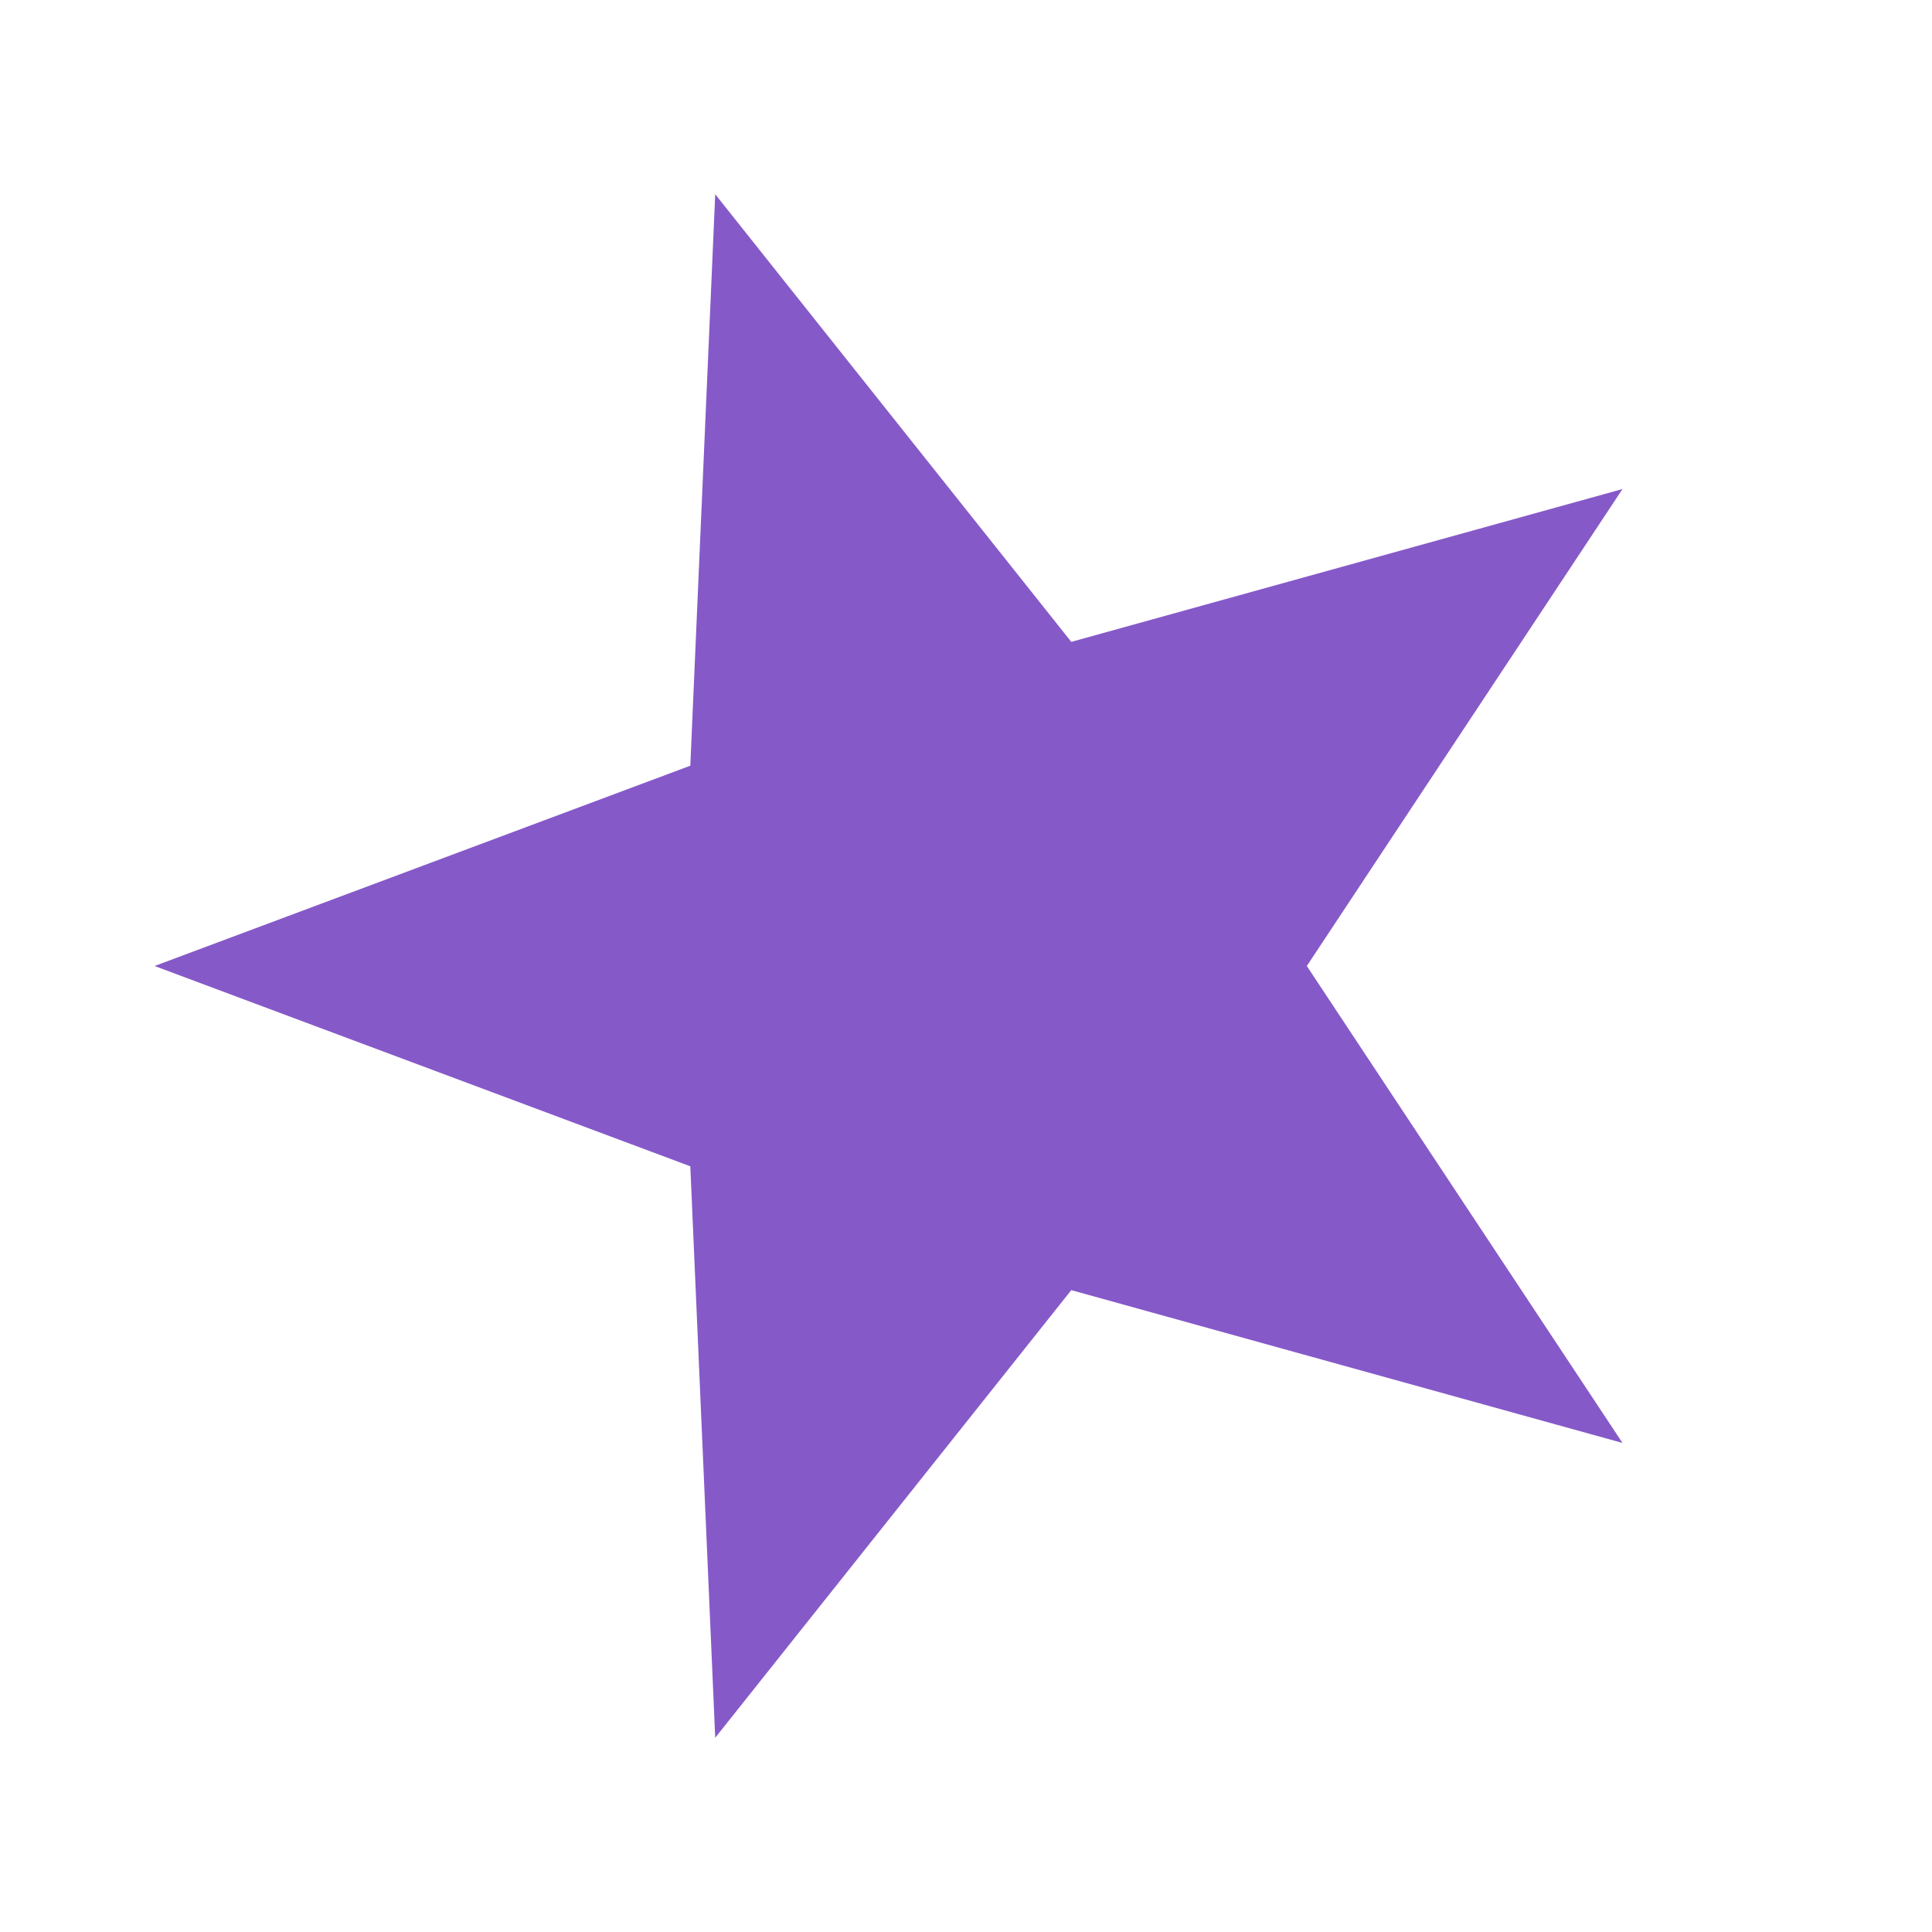
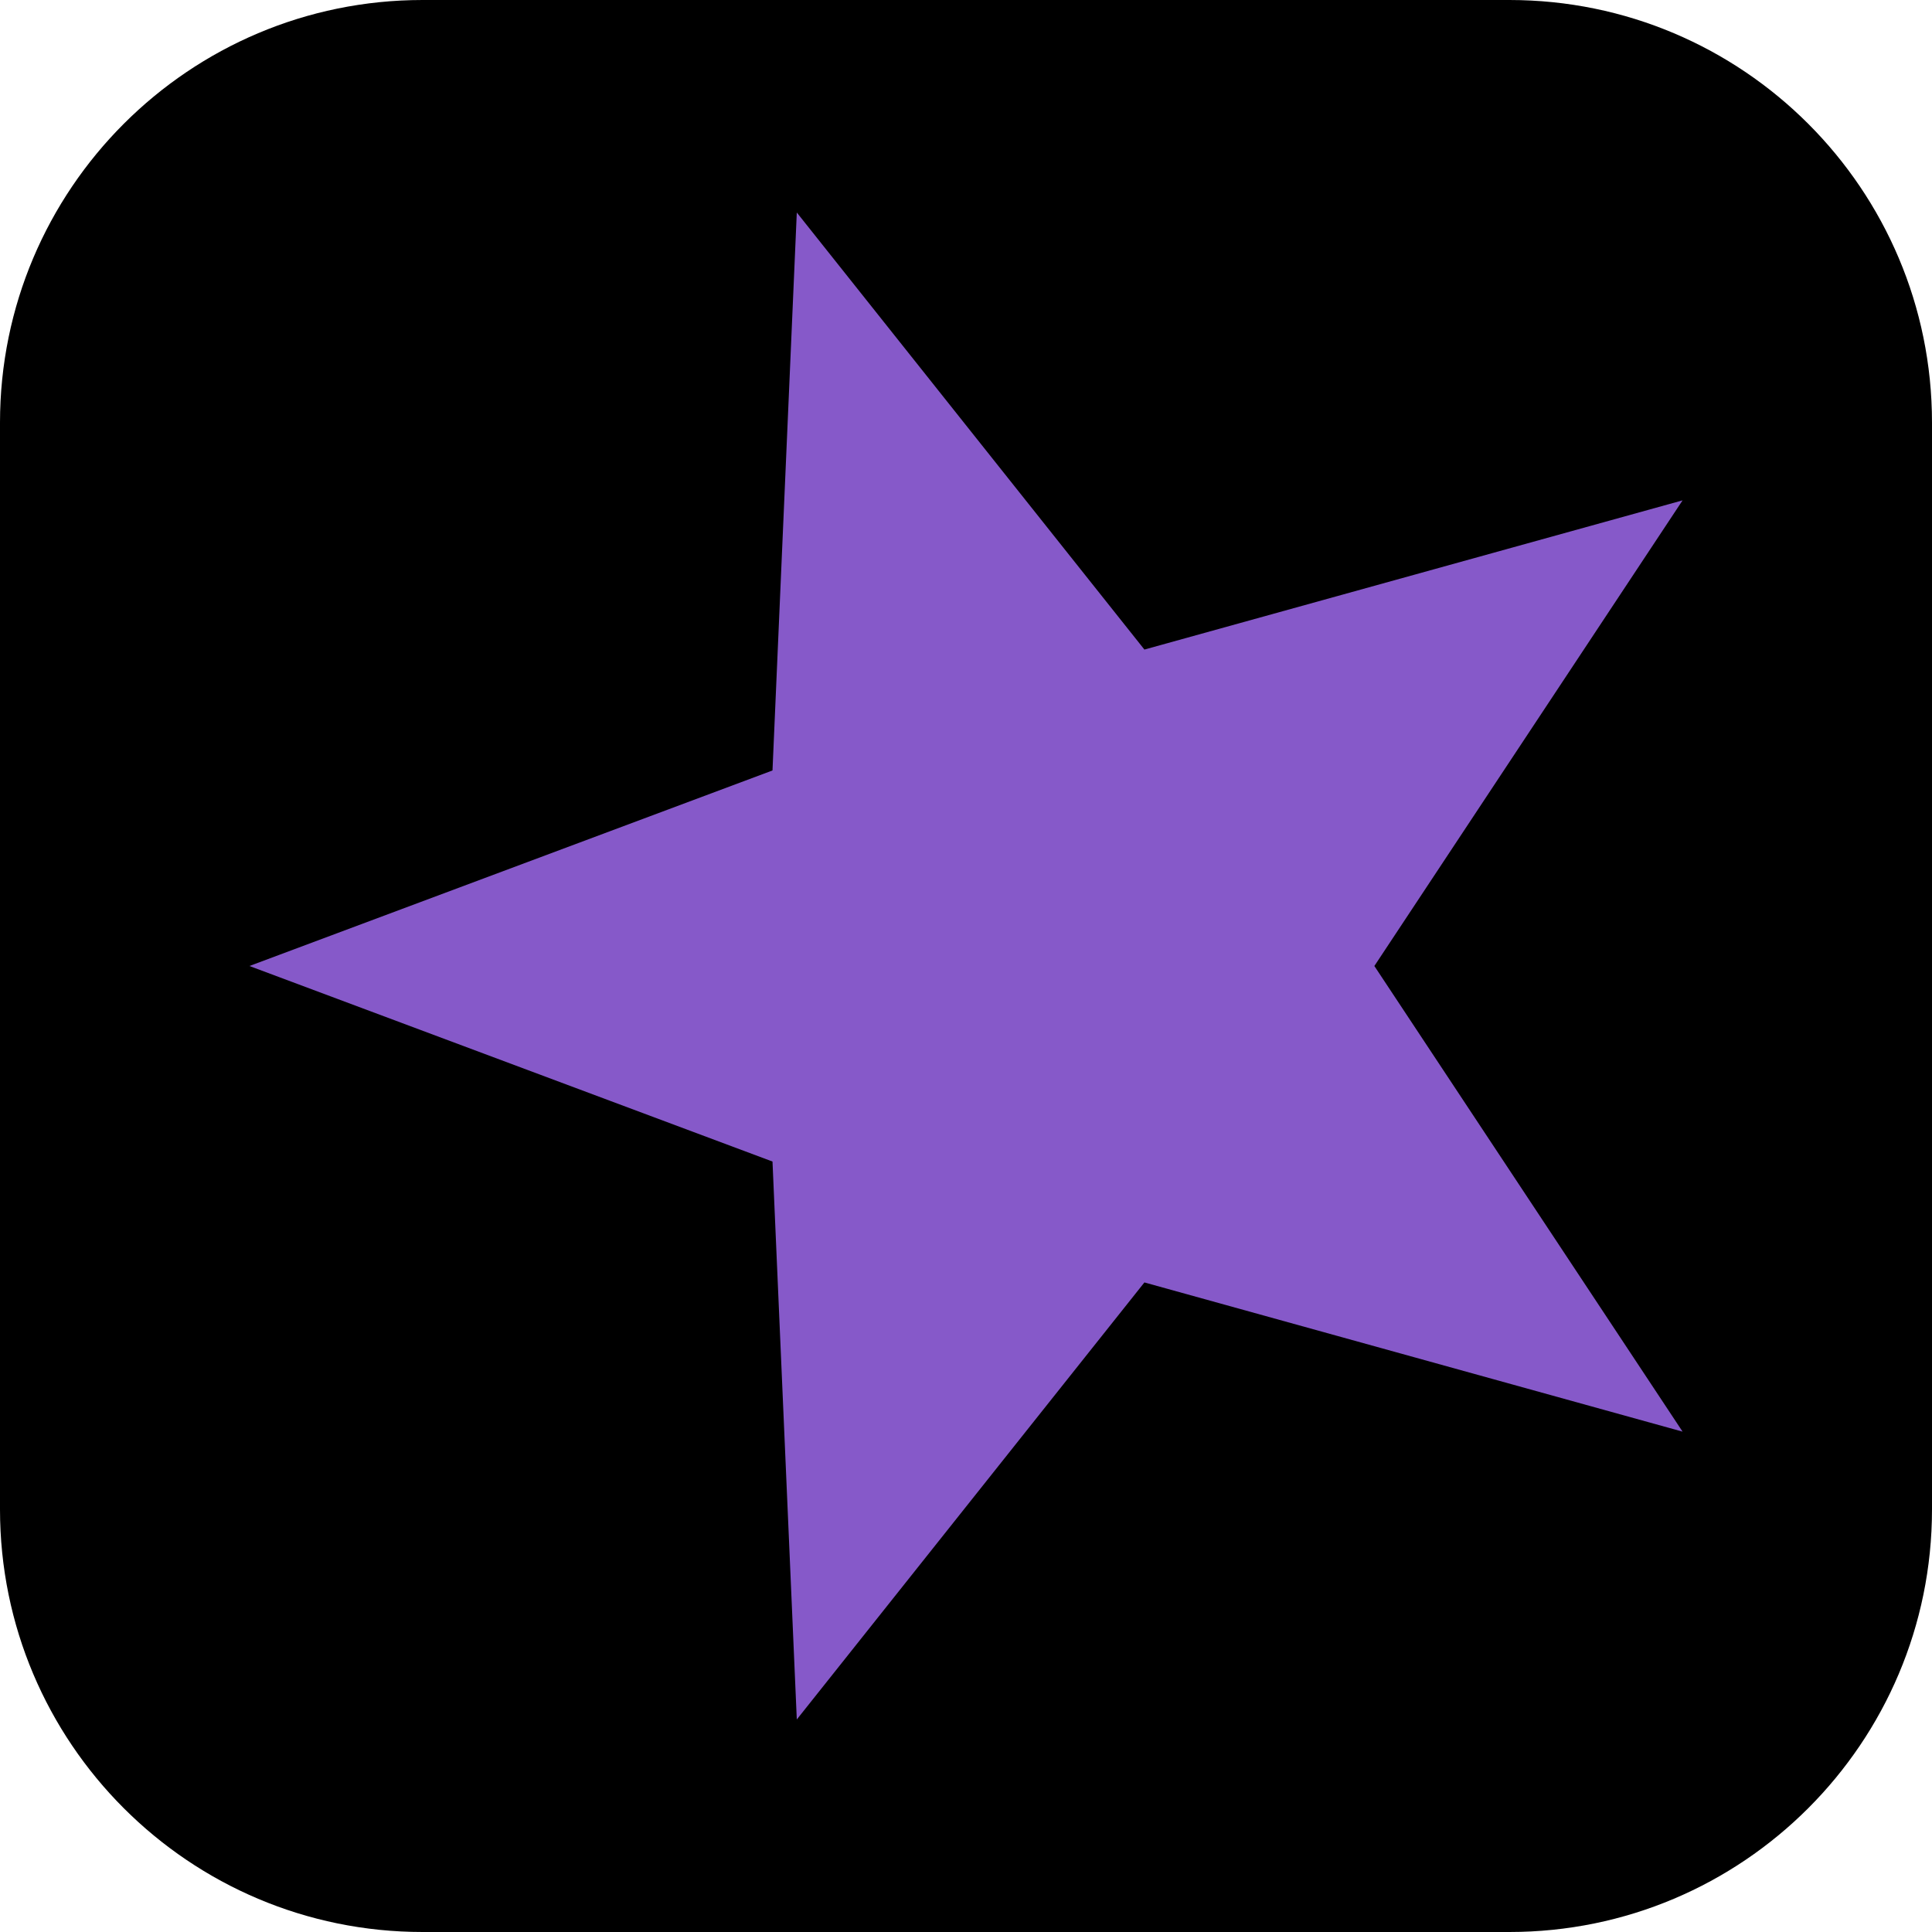
<svg xmlns="http://www.w3.org/2000/svg" viewBox="0 0 256 256">
-   <polygon points="94.77,25.74 141.95,85.05 214.99,64.80 173.16,128.00 214.99,191.20 141.95,170.95 94.77,230.26 91.47,154.54 20.48,128.00 91.47,101.46" fill="#8659c9" />
+   <rect width="256" height="256" rx="56" fill="#000" />
+   <polygon points="105.58,28.16 151.64,86.07 222.95,66.30 182.11,128.00 222.95,189.70 151.64,169.93 105.58,227.84 102.36,153.91 33.05,128.00 102.36,102.09" fill="#8659c9" />
</svg>
